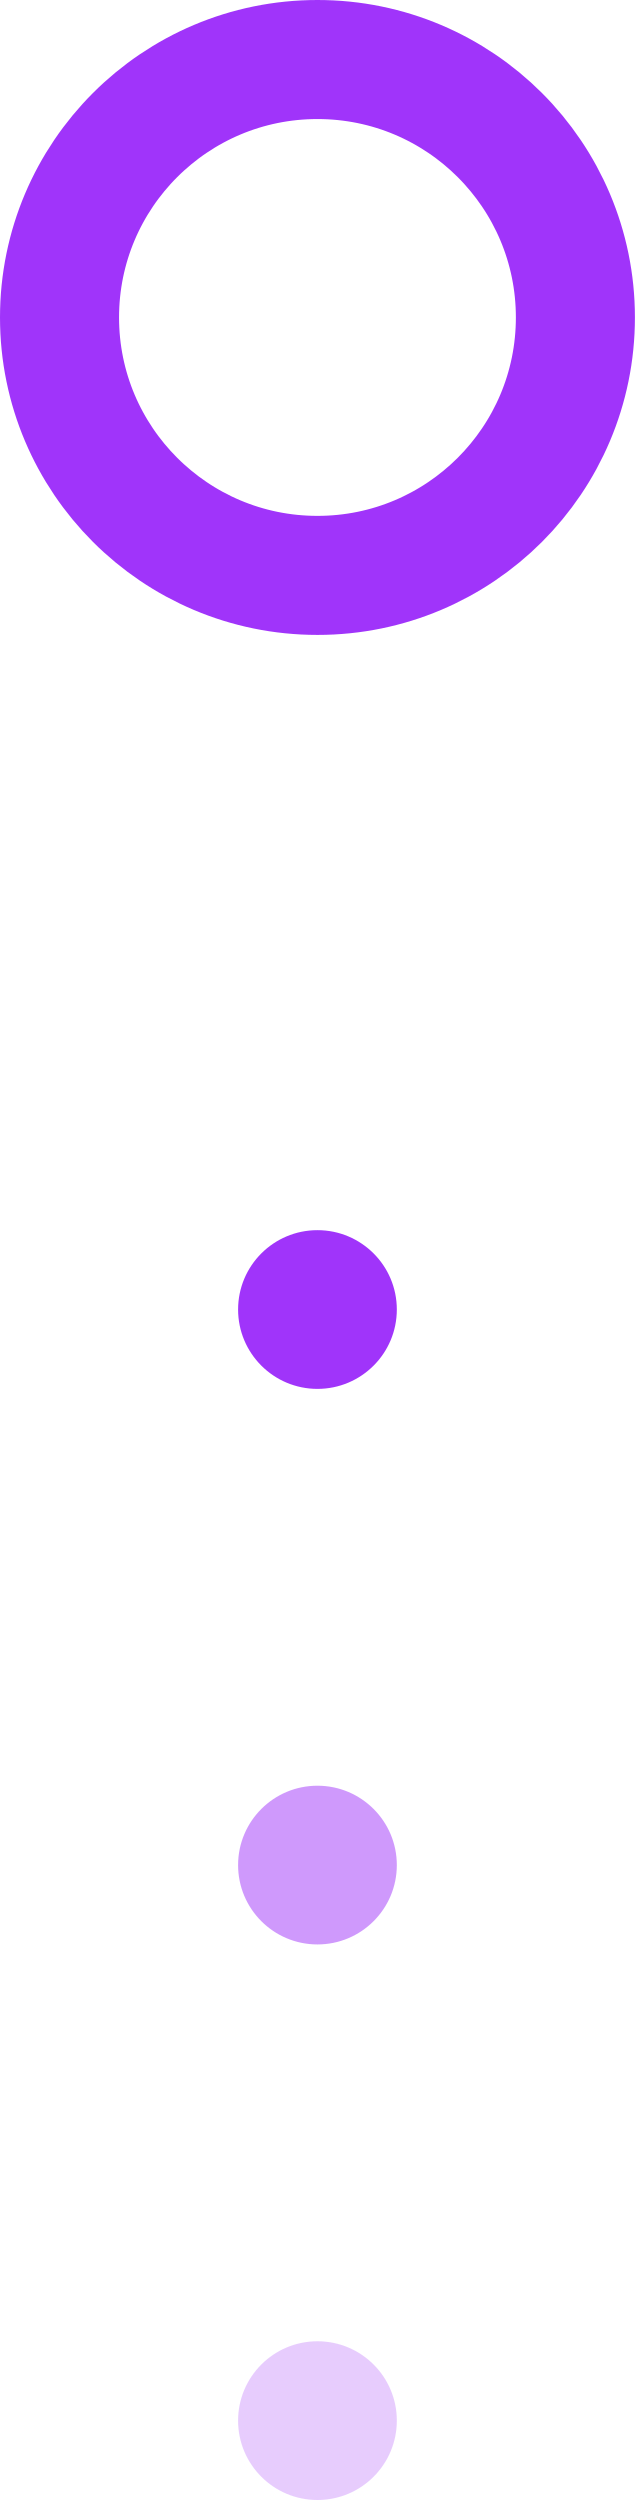
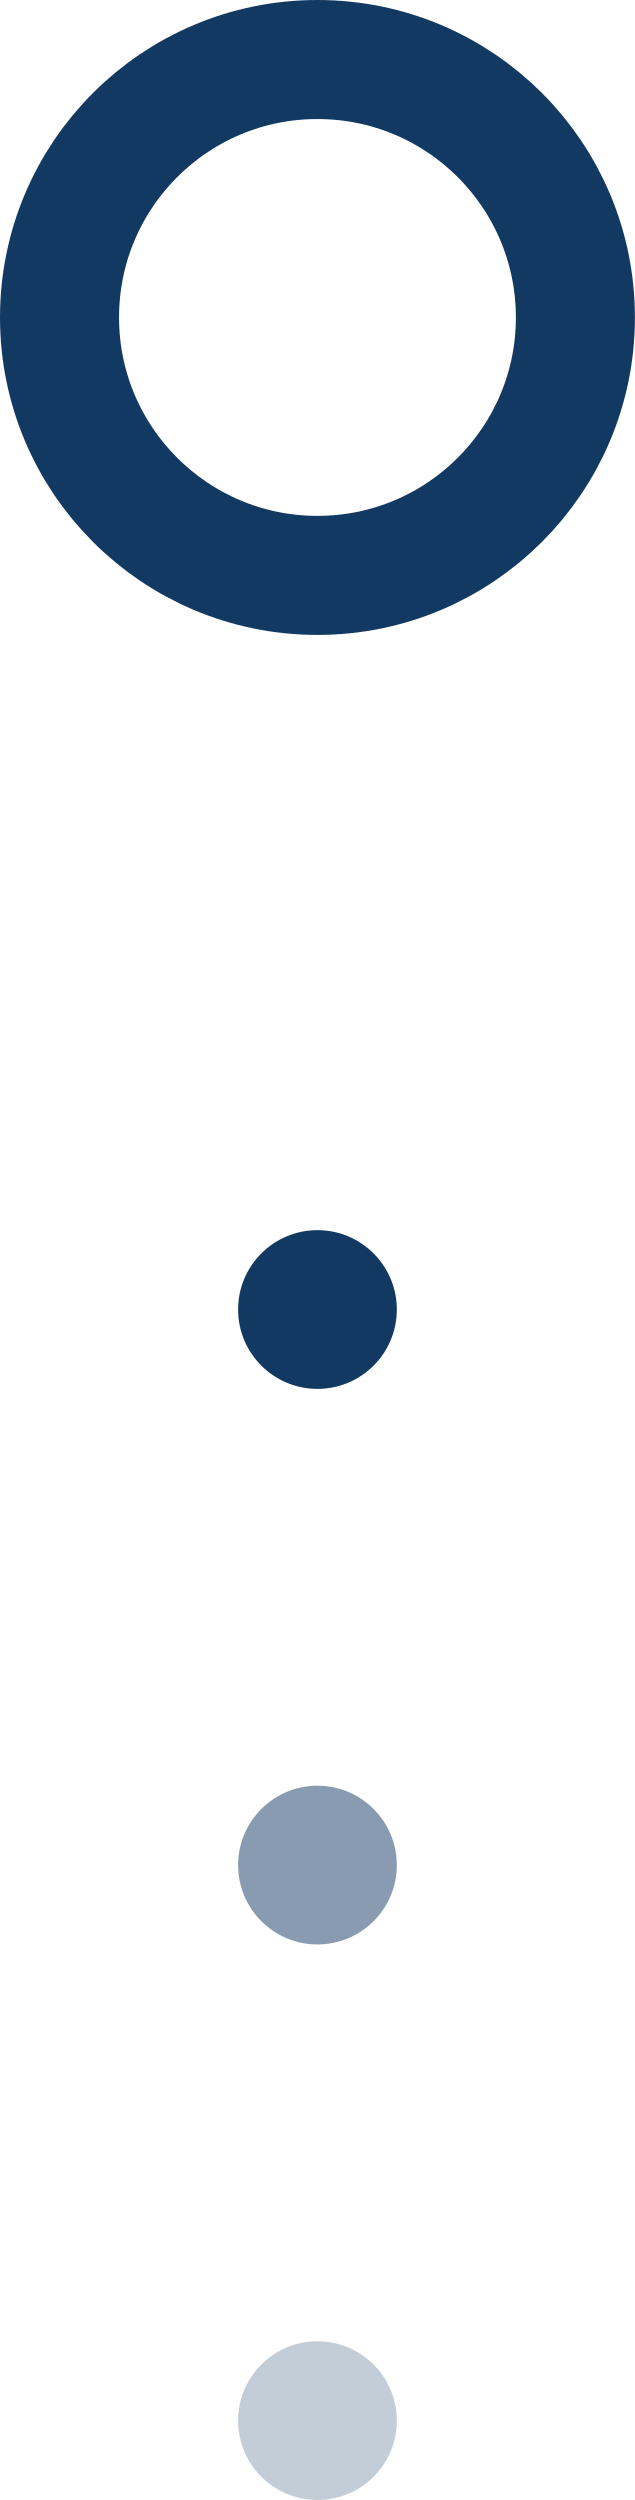
<svg xmlns="http://www.w3.org/2000/svg" width="16" height="63" viewBox="0 0 16 63" fill="none">
-   <circle cx="8" cy="33" r="2" transform="rotate(90 8 33)" fill="#A034FA" />
-   <circle cx="8" cy="47" r="2" transform="rotate(90 8 47)" fill="#A034FA" fill-opacity="0.5" />
-   <circle cx="8" cy="61" r="2" transform="rotate(90 8 61)" fill="#A034FA" fill-opacity="0.25" />
-   <circle cx="8" cy="8" r="6.5" stroke="#A034FA" stroke-width="3" />
+   <circle cx="8" cy="33" r="2" transform="rotate(90 8 33)" fill=" #123962" />
+   <circle cx="8" cy="47" r="2" transform="rotate(90 8 47)" fill=" #123962" fill-opacity="0.5" />
+   <circle cx="8" cy="61" r="2" transform="rotate(90 8 61)" fill=" #123962" fill-opacity="0.25" />
+   <circle cx="8" cy="8" r="6.5" stroke=" #123962" stroke-width="3" />
</svg>
